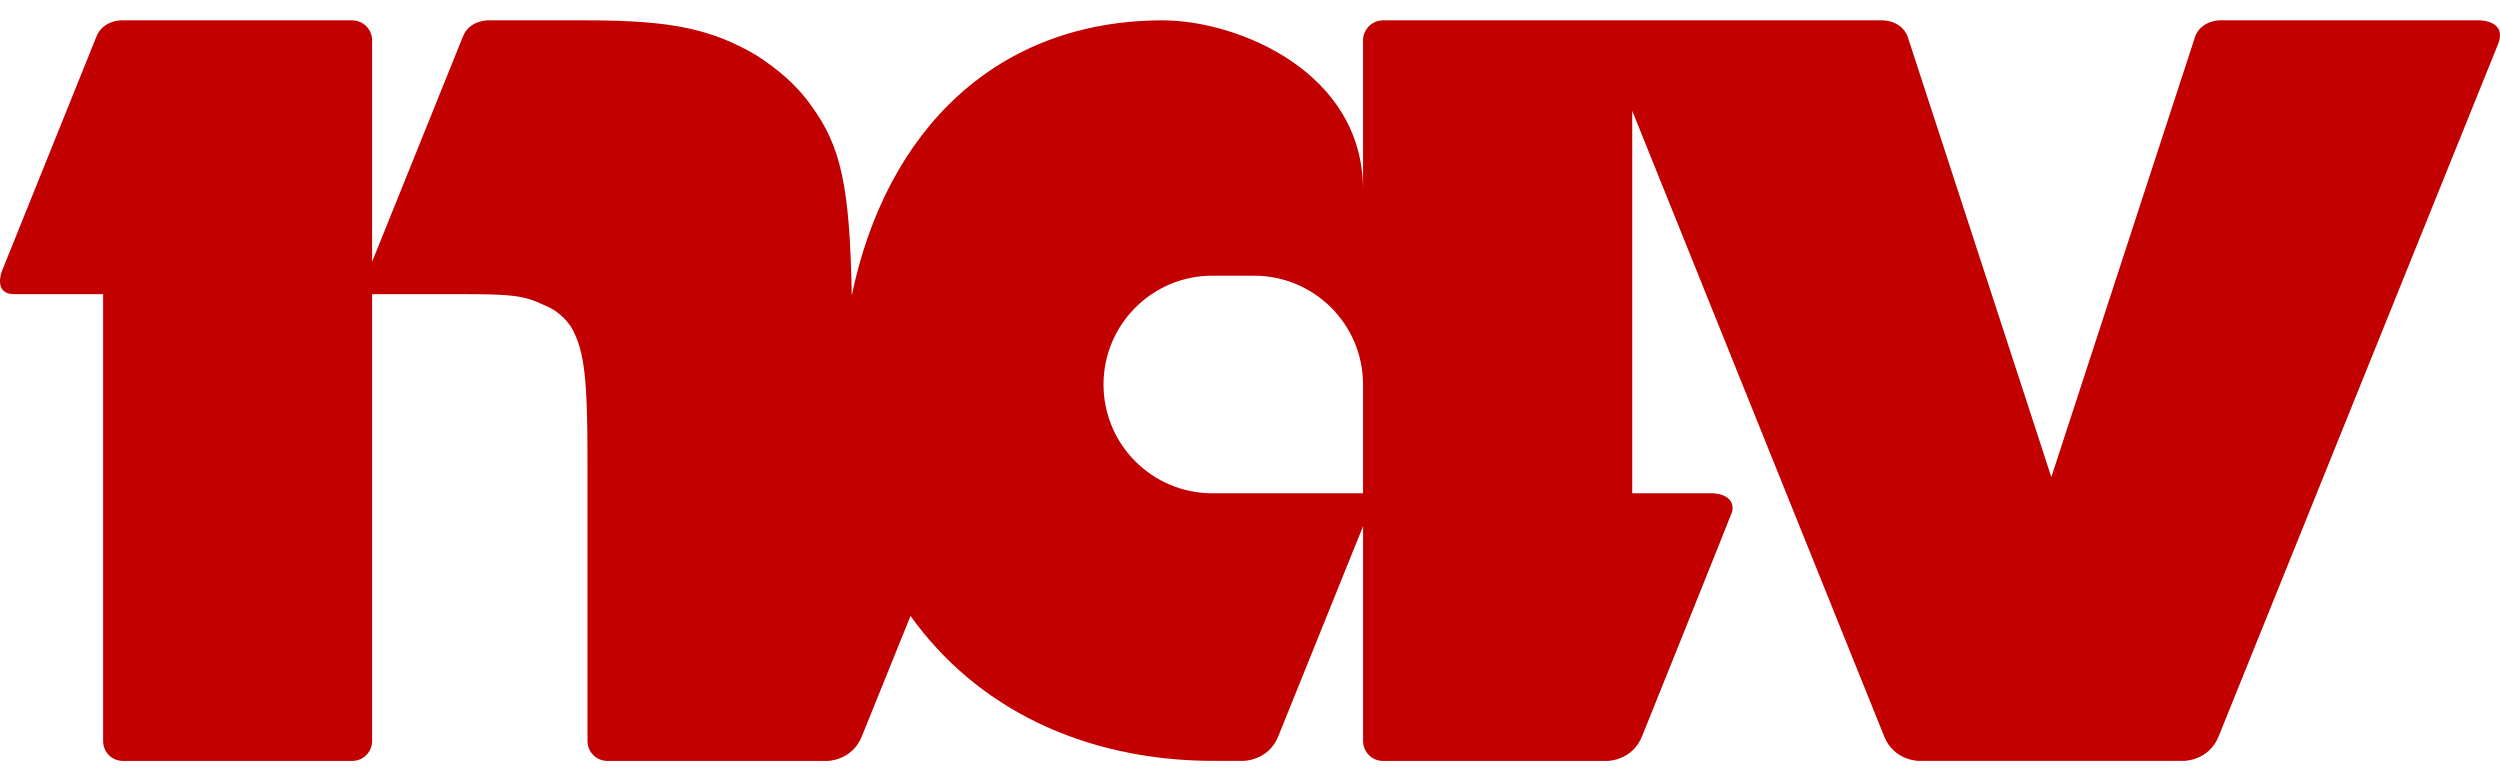
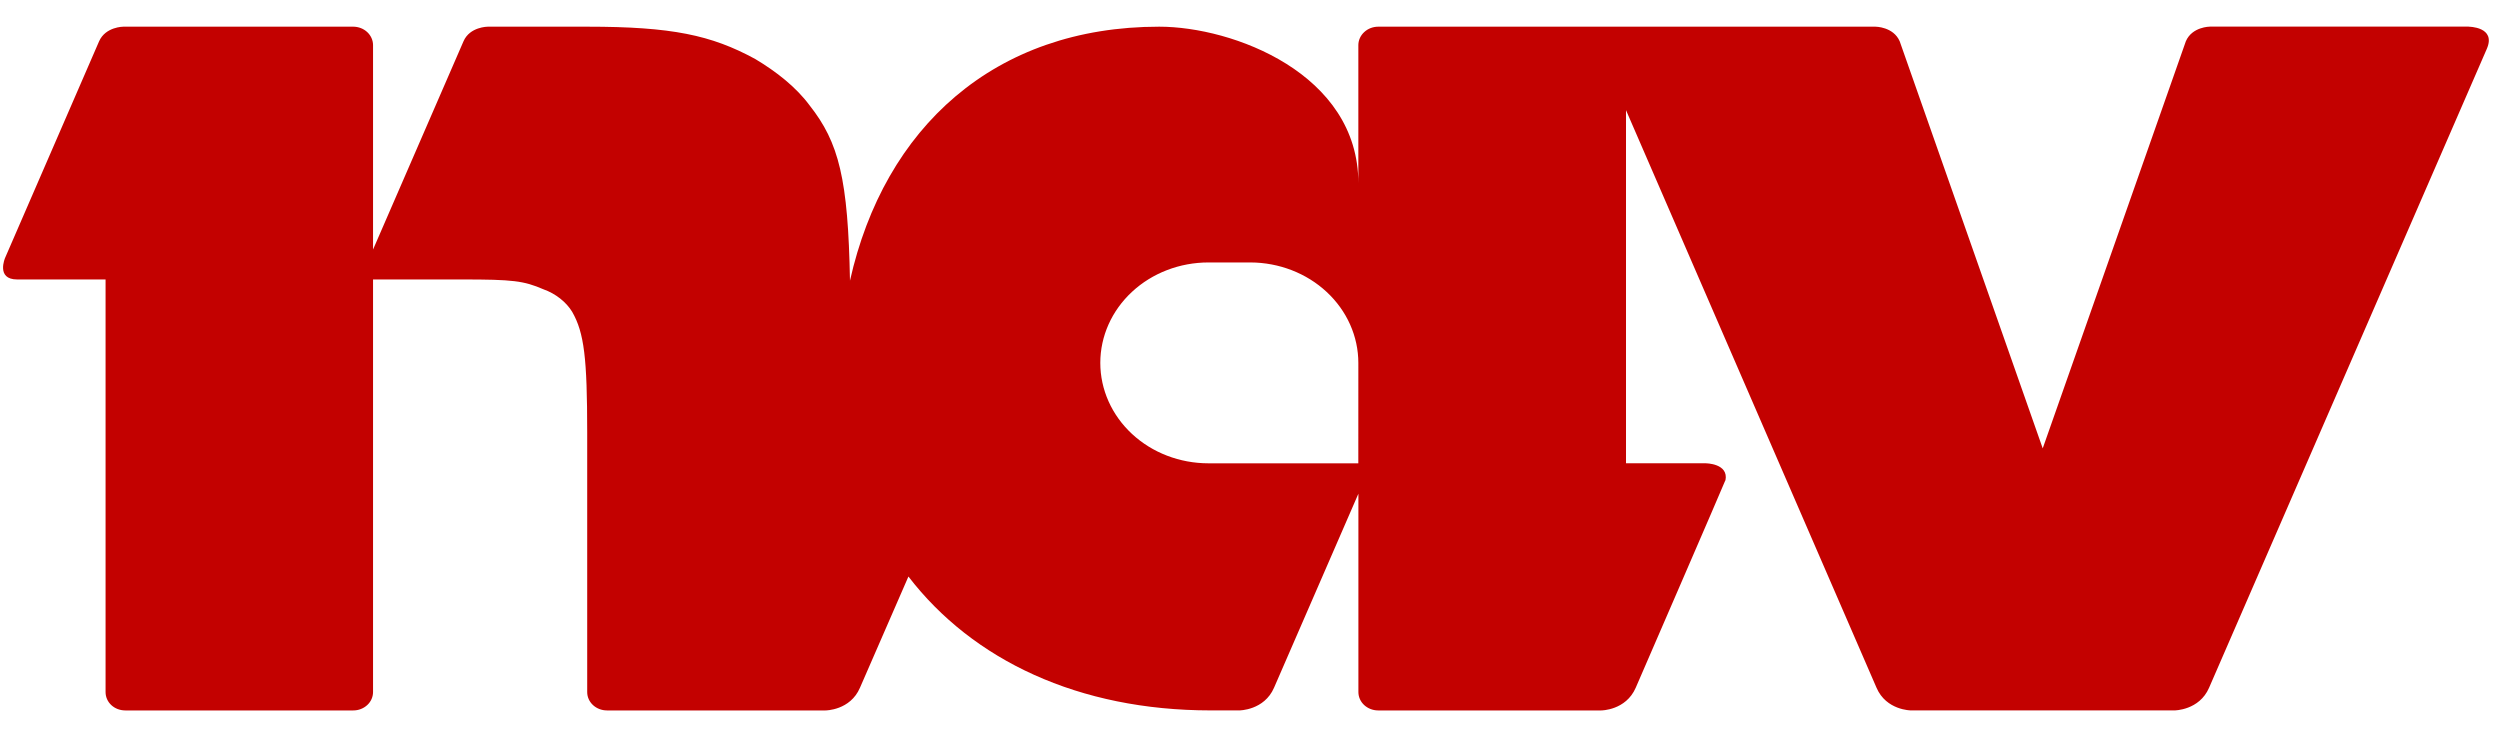
- <svg xmlns="http://www.w3.org/2000/svg" width="64" height="20" fill="none">
-   <path fill-rule="evenodd" clip-rule="evenodd" d="M63.48.52h-6.66s-.459 0-.621.406l-3.685 11.287L48.832.926c-.163-.405-.624-.405-.624-.405H35.404a.514.514 0 00-.51.507v3.833c0-3.04-3.233-4.34-5.127-4.34-4.24 0-7.078 2.794-7.962 7.043-.048-2.819-.282-3.829-1.041-4.863-.349-.507-.852-.932-1.4-1.285-1.13-.662-2.145-.895-4.324-.895h-2.56s-.462 0-.625.405L9.526 6.7V1.028A.512.512 0 009.02.521H3.097s-.457 0-.624.405L.053 6.93s-.242.6.31.6H2.64v11.44c0 .284.223.51.508.51h5.87a.509.509 0 00.508-.51V7.53h2.289c1.313 0 1.59.036 2.101.274.308.117.585.352.737.623.31.583.387 1.283.387 3.348v7.195c0 .284.228.51.51.51h5.626s.636 0 .887-.63l1.247-3.083c1.658 2.324 4.387 3.712 7.779 3.712h.741s.64 0 .893-.628l2.172-5.381v5.5a.51.51 0 00.51.51h5.743s.634 0 .888-.63c0 0 2.297-5.705 2.306-5.748h.004c.088-.475-.511-.475-.511-.475h-2.05V2.836l6.45 16.015c.251.628.886.628.886.628h6.786s.638 0 .89-.628l7.151-17.716c.247-.614-.469-.614-.469-.614zM34.893 12.628h-3.858a2.784 2.784 0 110-5.57h1.079a2.788 2.788 0 012.78 2.787v2.783z" fill="#C30000" />
+ <svg xmlns="http://www.w3.org/2000/svg" width="92" height="27" viewBox="0 0 92 27" fill="none">
+   <path fill-rule="evenodd" clip-rule="evenodd" d="M90.846 0.98H81.326C81.326 0.98 80.671 0.98 80.439 1.519L75.172 16.5L69.909 1.519C69.676 0.982 69.017 0.982 69.017 0.982H50.716C50.524 0.983 50.34 1.054 50.204 1.18C50.067 1.306 49.99 1.476 49.987 1.655V6.742C49.987 2.707 45.366 0.982 42.659 0.982C36.599 0.982 32.542 4.69 31.279 10.329C31.21 6.588 30.875 5.247 29.791 3.875C29.292 3.202 28.573 2.638 27.79 2.17C26.174 1.291 24.724 0.982 21.609 0.982H17.95C17.95 0.982 17.29 0.982 17.057 1.519L13.728 9.183V1.655C13.726 1.477 13.649 1.307 13.514 1.181C13.379 1.055 13.196 0.984 13.005 0.982H4.539C4.539 0.982 3.885 0.982 3.647 1.519L0.188 9.488C0.188 9.488 -0.158 10.284 0.631 10.284H3.885V25.468C3.885 25.844 4.204 26.144 4.612 26.144H13.002C13.097 26.144 13.192 26.127 13.28 26.092C13.368 26.058 13.448 26.008 13.516 25.945C13.583 25.883 13.637 25.808 13.673 25.726C13.709 25.644 13.728 25.556 13.728 25.468V10.284H17C18.876 10.284 19.272 10.332 20.003 10.648C20.443 10.803 20.839 11.115 21.056 11.475C21.499 12.248 21.609 13.178 21.609 15.918V25.468C21.609 25.844 21.935 26.144 22.338 26.144H30.38C30.38 26.144 31.289 26.144 31.647 25.308L33.43 21.216C35.8 24.301 39.7 26.143 44.548 26.143H45.608C45.608 26.143 46.522 26.143 46.884 25.309L49.989 18.168V25.468C49.989 25.647 50.065 25.819 50.202 25.946C50.339 26.073 50.524 26.144 50.717 26.144H58.926C58.926 26.144 59.832 26.144 60.195 25.308C60.195 25.308 63.478 17.736 63.491 17.679H63.497C63.623 17.049 62.767 17.049 62.767 17.049H59.837V4.054L69.056 25.309C69.415 26.143 70.322 26.143 70.322 26.143H80.022C80.022 26.143 80.933 26.143 81.294 25.309L91.515 1.797C91.868 0.982 90.844 0.982 90.844 0.982L90.846 0.98ZM49.986 17.05H44.471C43.416 17.05 42.403 16.661 41.657 15.968C40.91 15.274 40.491 14.334 40.491 13.354C40.491 12.374 40.91 11.434 41.657 10.74C42.403 10.047 43.416 9.658 44.471 9.658H46.014C47.068 9.661 48.079 10.052 48.823 10.745C49.568 11.438 49.987 12.377 49.987 13.357L49.986 17.05Z" fill="#C30100" />
</svg>
